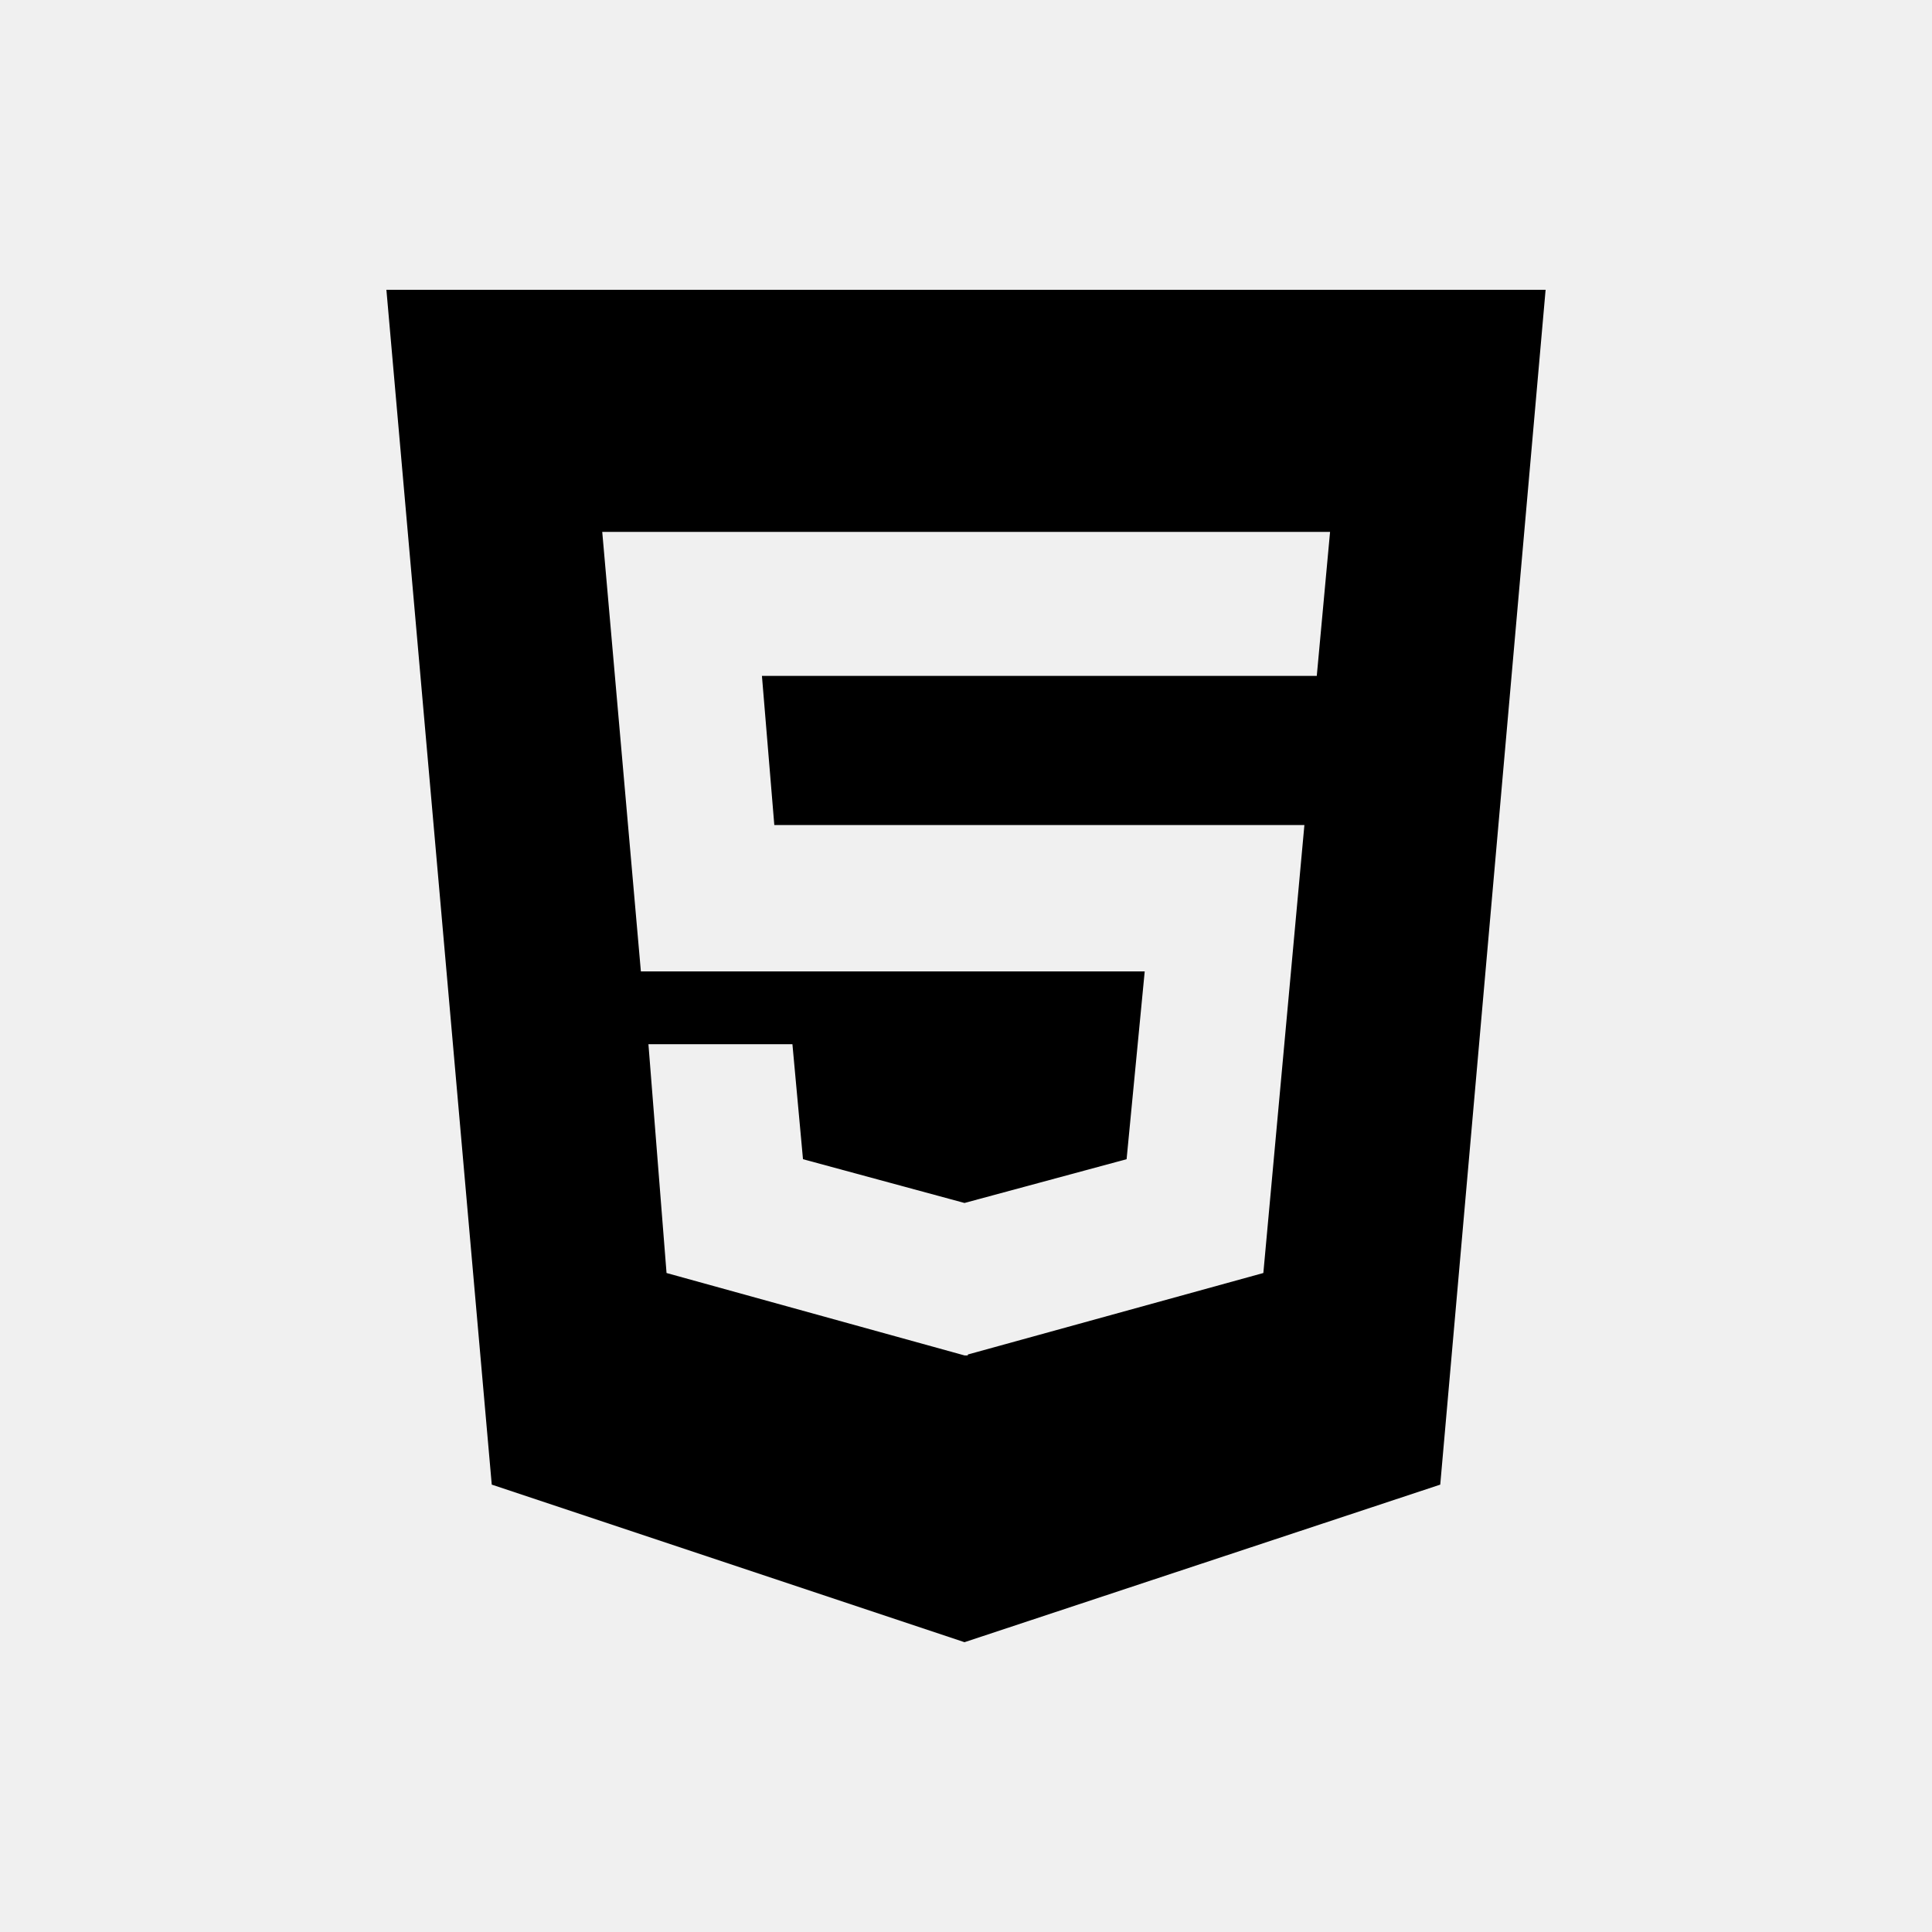
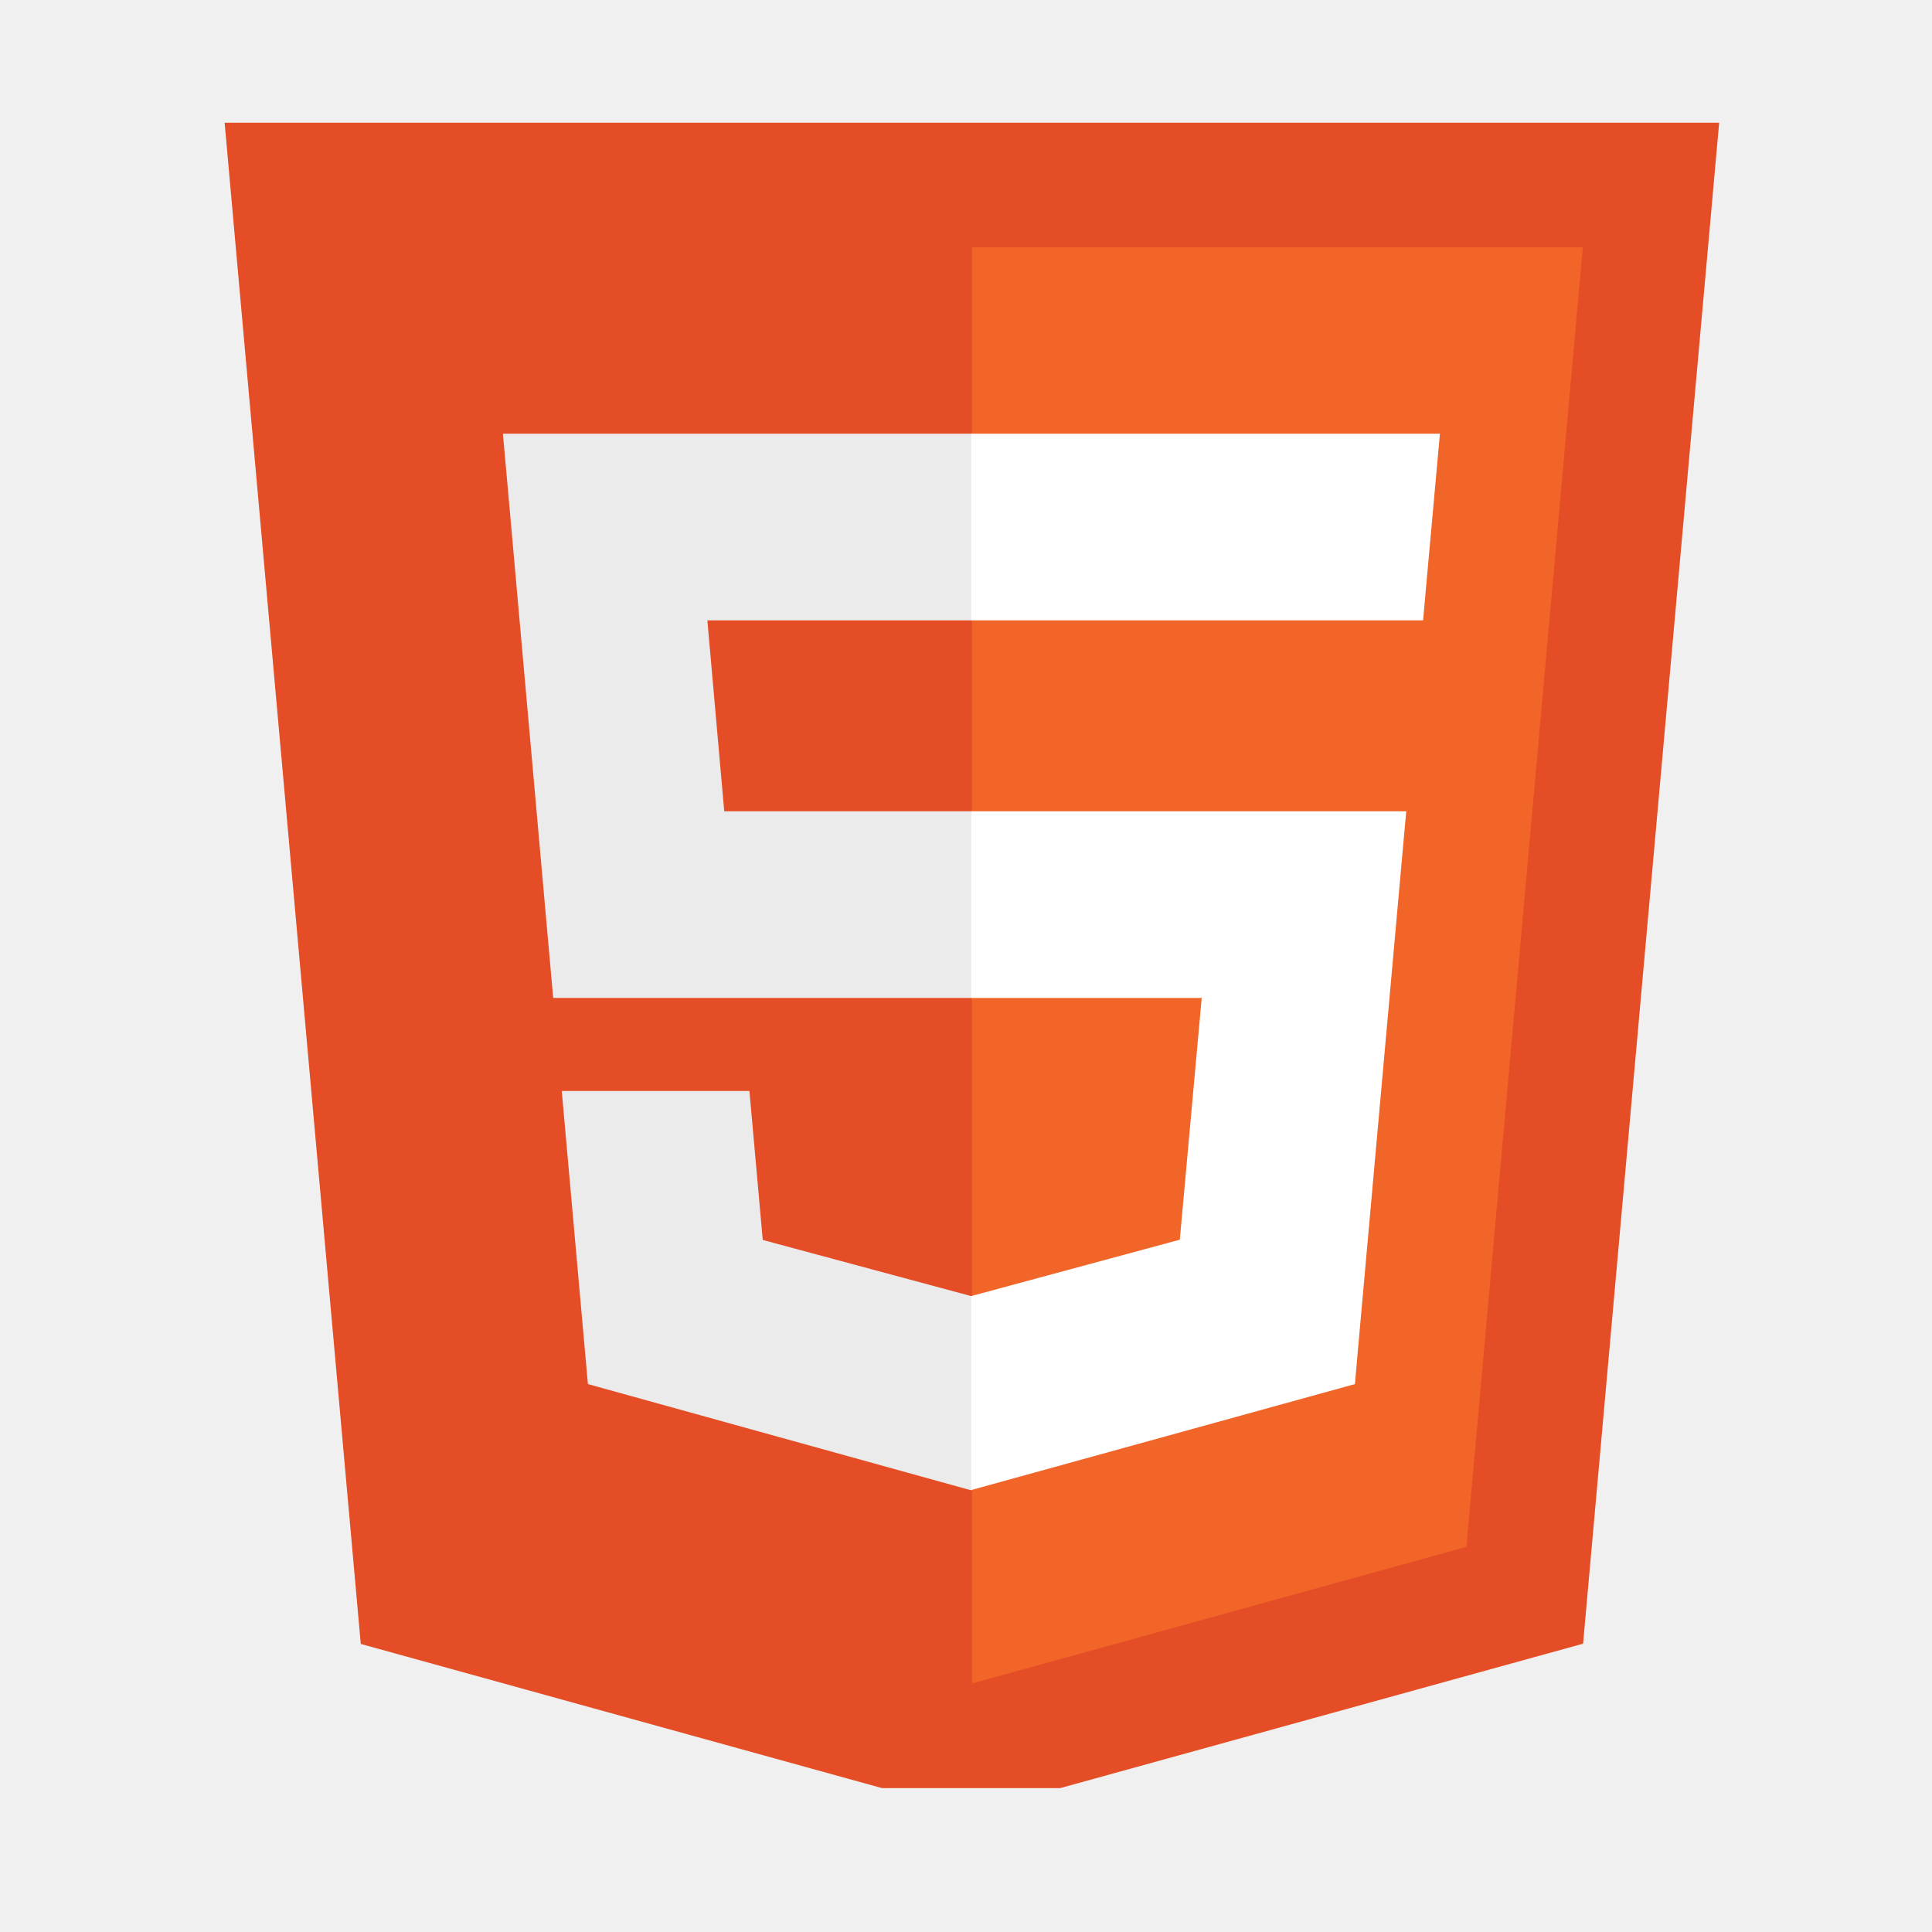
- <svg xmlns="http://www.w3.org/2000/svg" viewBox="0 0 640 640">
-   <path fill="#000000" d="M128 96L162.9 491.8L319.5 544L477.1 491.8L512 96L128 96zM436.2 223.9L252.4 223.9L256.5 273.3L432.1 273.3L418.5 421.7L320.6 448.7L320.6 449L319.5 449L220.8 421.7L214.8 345.9L262.5 345.9L266 384L319.5 398.5L373.2 384L379.2 321.8L212.3 321.8L199.5 176.2L440.6 176.2L436.2 223.9z" />
+ <svg xmlns="http://www.w3.org/2000/svg" width="40" zoomAndPan="magnify" viewBox="0 0 30 30" height="40" preserveAspectRatio="xMidYMid meet" version="1.0">
+   <defs>
+     <clipPath id="2b810a752c">
+       <path d="M 3.477 1 L 26.699 1 L 26.699 27.766 L 3.477 27.766 Z M 3.477 1 " clip-rule="nonzero" />
+     </clipPath>
+   </defs>
+   <g clip-path="url(#2b810a752c)">
+     <path fill="#e44d26" d="M 26.695 1.906 L 24.582 25.523 L 15.078 28.148 L 5.602 25.527 L 3.488 1.906 Z M 26.695 1.906 " fill-opacity="1" fill-rule="nonzero" />
+   </g>
+   <path fill="#f16529" d="M 15.094 26.141 L 22.77 24.02 L 24.578 3.84 L 15.094 3.84 Z M 15.094 26.141 " fill-opacity="1" fill-rule="nonzero" />
+   <path fill="#ebebeb" d="M 10.984 9.633 L 15.094 9.633 L 15.094 6.734 L 7.809 6.734 L 7.879 7.512 L 8.59 15.496 L 15.094 15.496 L 15.094 12.598 L 11.246 12.598 Z M 10.984 9.633 " fill-opacity="1" fill-rule="nonzero" />
+   <path fill="#ebebeb" d="M 11.637 16.941 L 8.723 16.941 L 9.129 21.492 L 15.078 23.141 L 15.094 23.137 L 15.094 20.121 L 15.078 20.125 L 11.844 19.254 Z M 11.637 16.941 " fill-opacity="1" fill-rule="nonzero" />
+   <path fill="#ffffff" d="M 15.082 15.496 L 18.66 15.496 L 18.32 19.25 L 15.082 20.125 L 15.082 23.137 L 21.039 21.492 L 21.082 21.004 L 21.766 13.375 L 21.836 12.598 L 15.082 12.598 Z M 15.082 15.496 " fill-opacity="1" fill-rule="nonzero" />
+   <path fill="#ffffff" d="M 15.082 9.625 L 15.082 9.633 L 22.098 9.633 L 22.156 8.98 L 22.289 7.512 L 22.359 6.734 L 15.082 6.734 Z M 15.082 9.625 " fill-opacity="1" fill-rule="nonzero" />
</svg>
